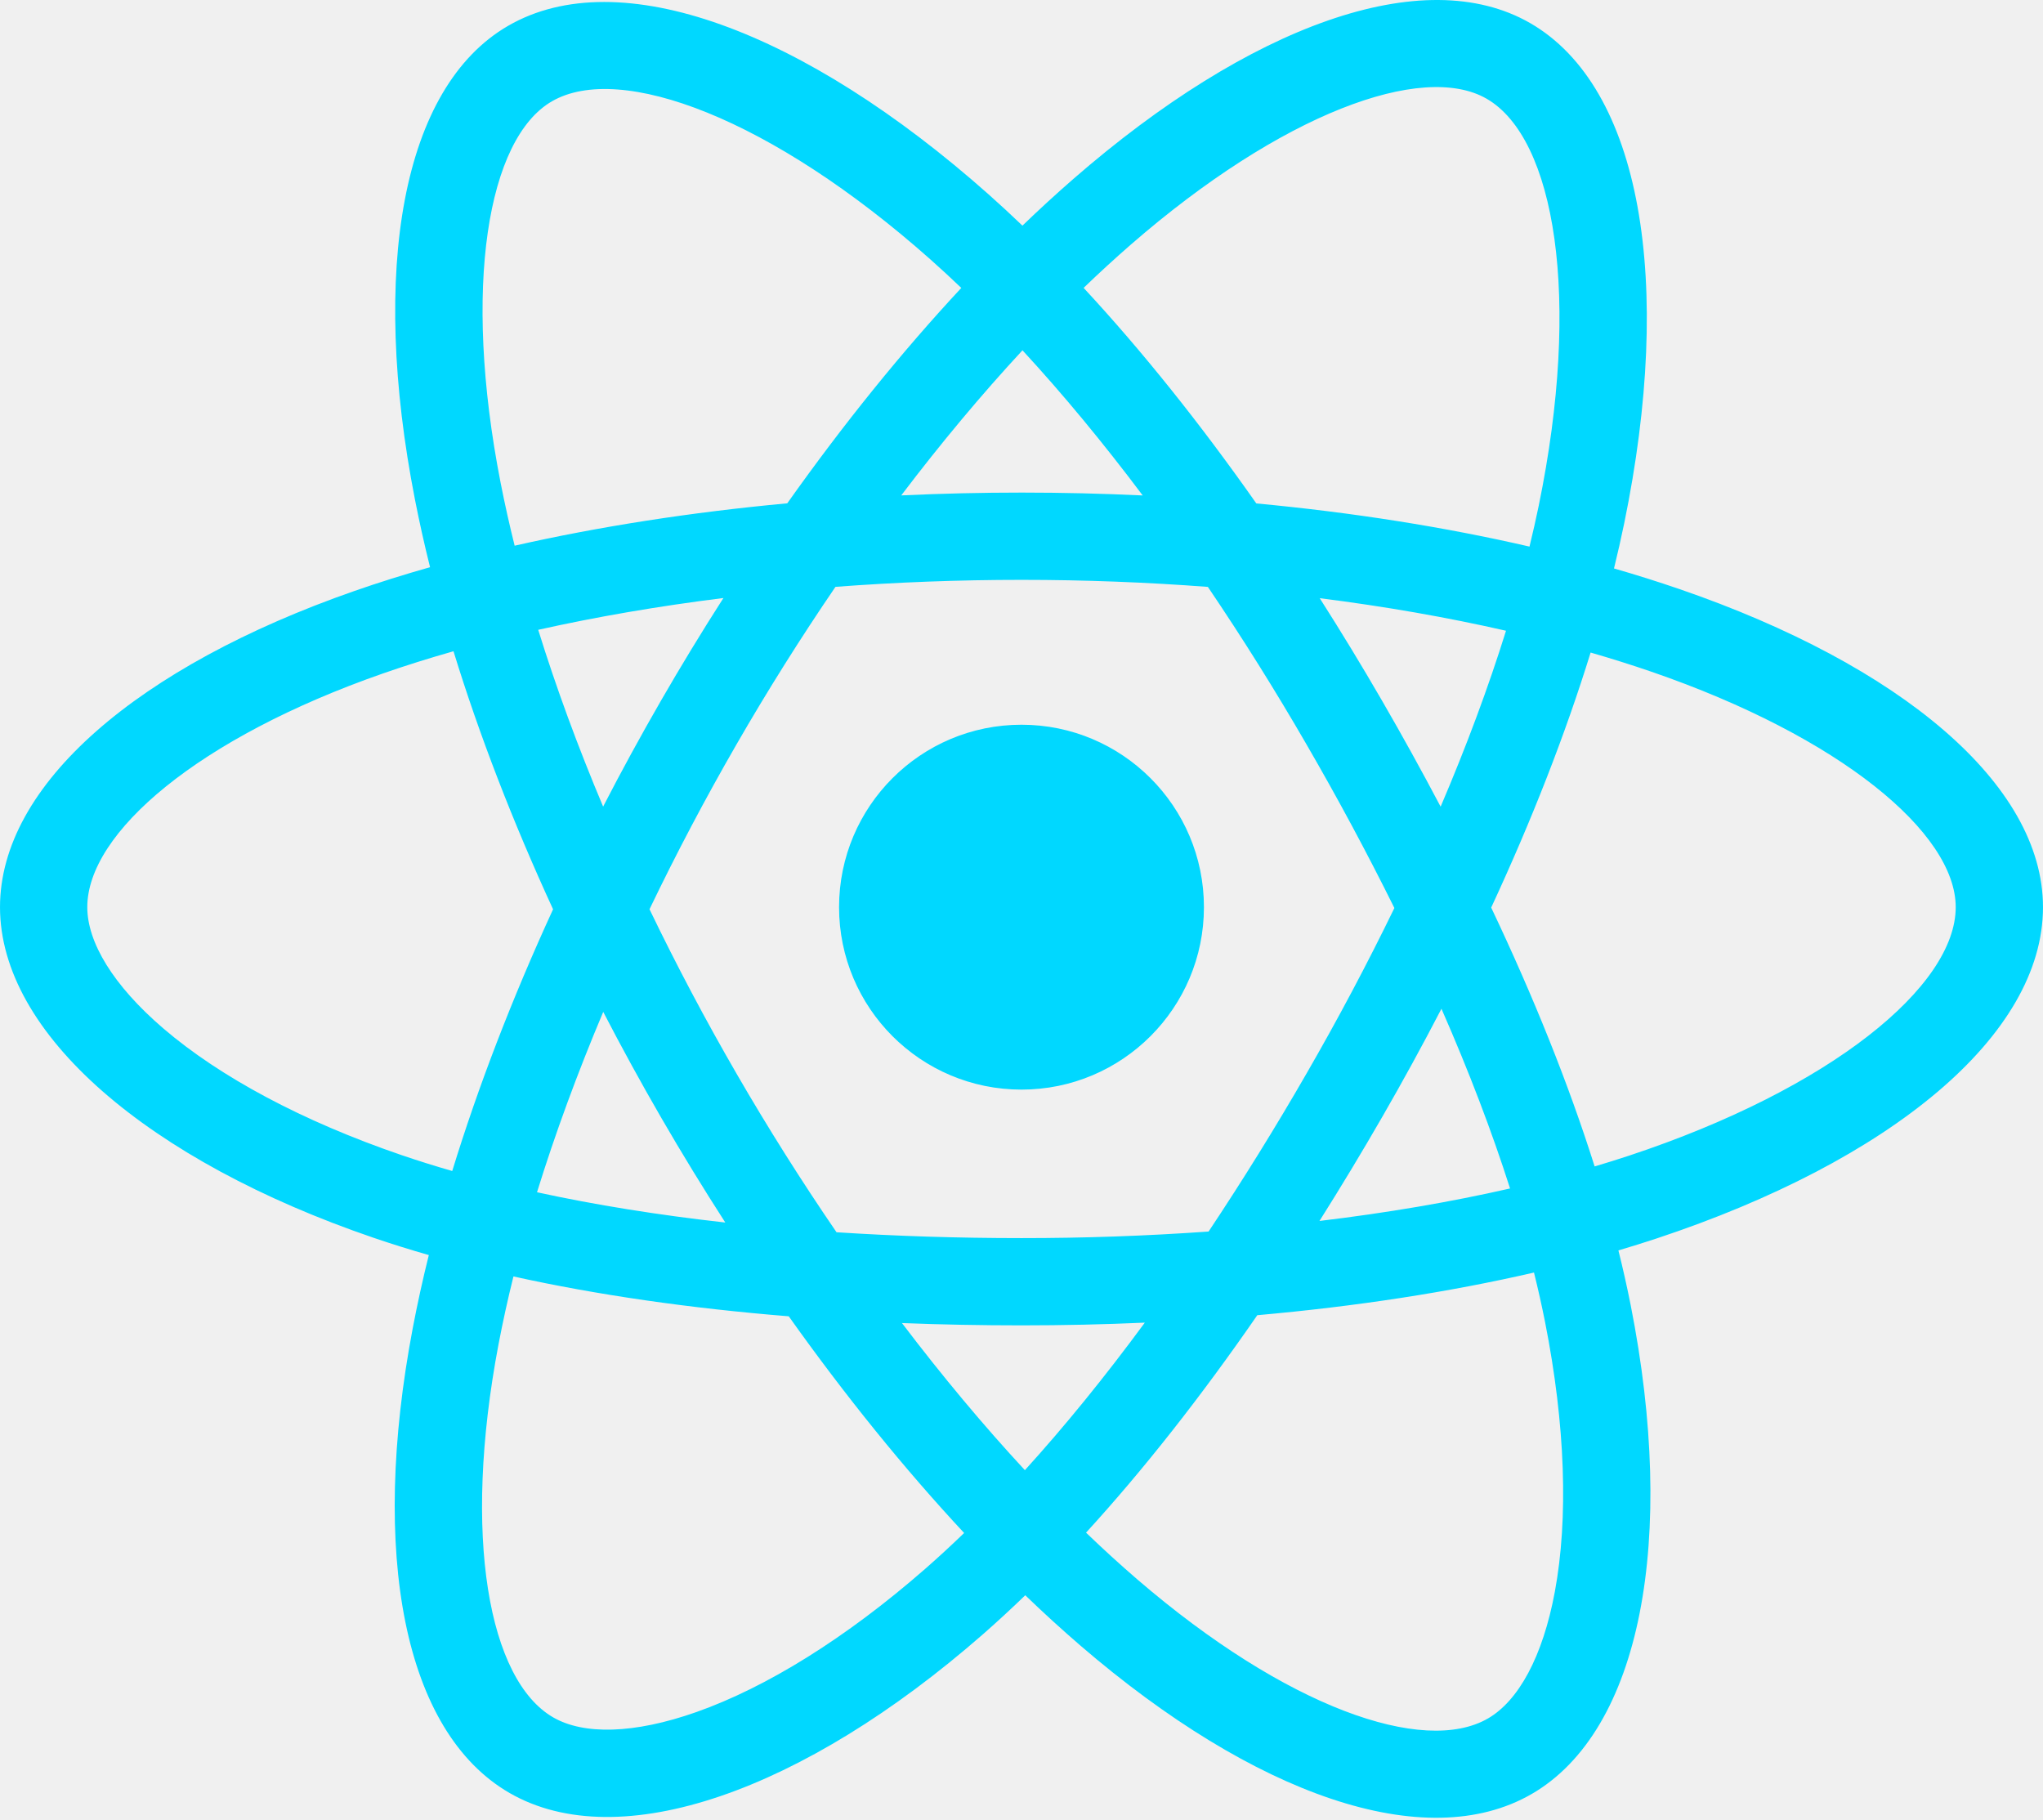
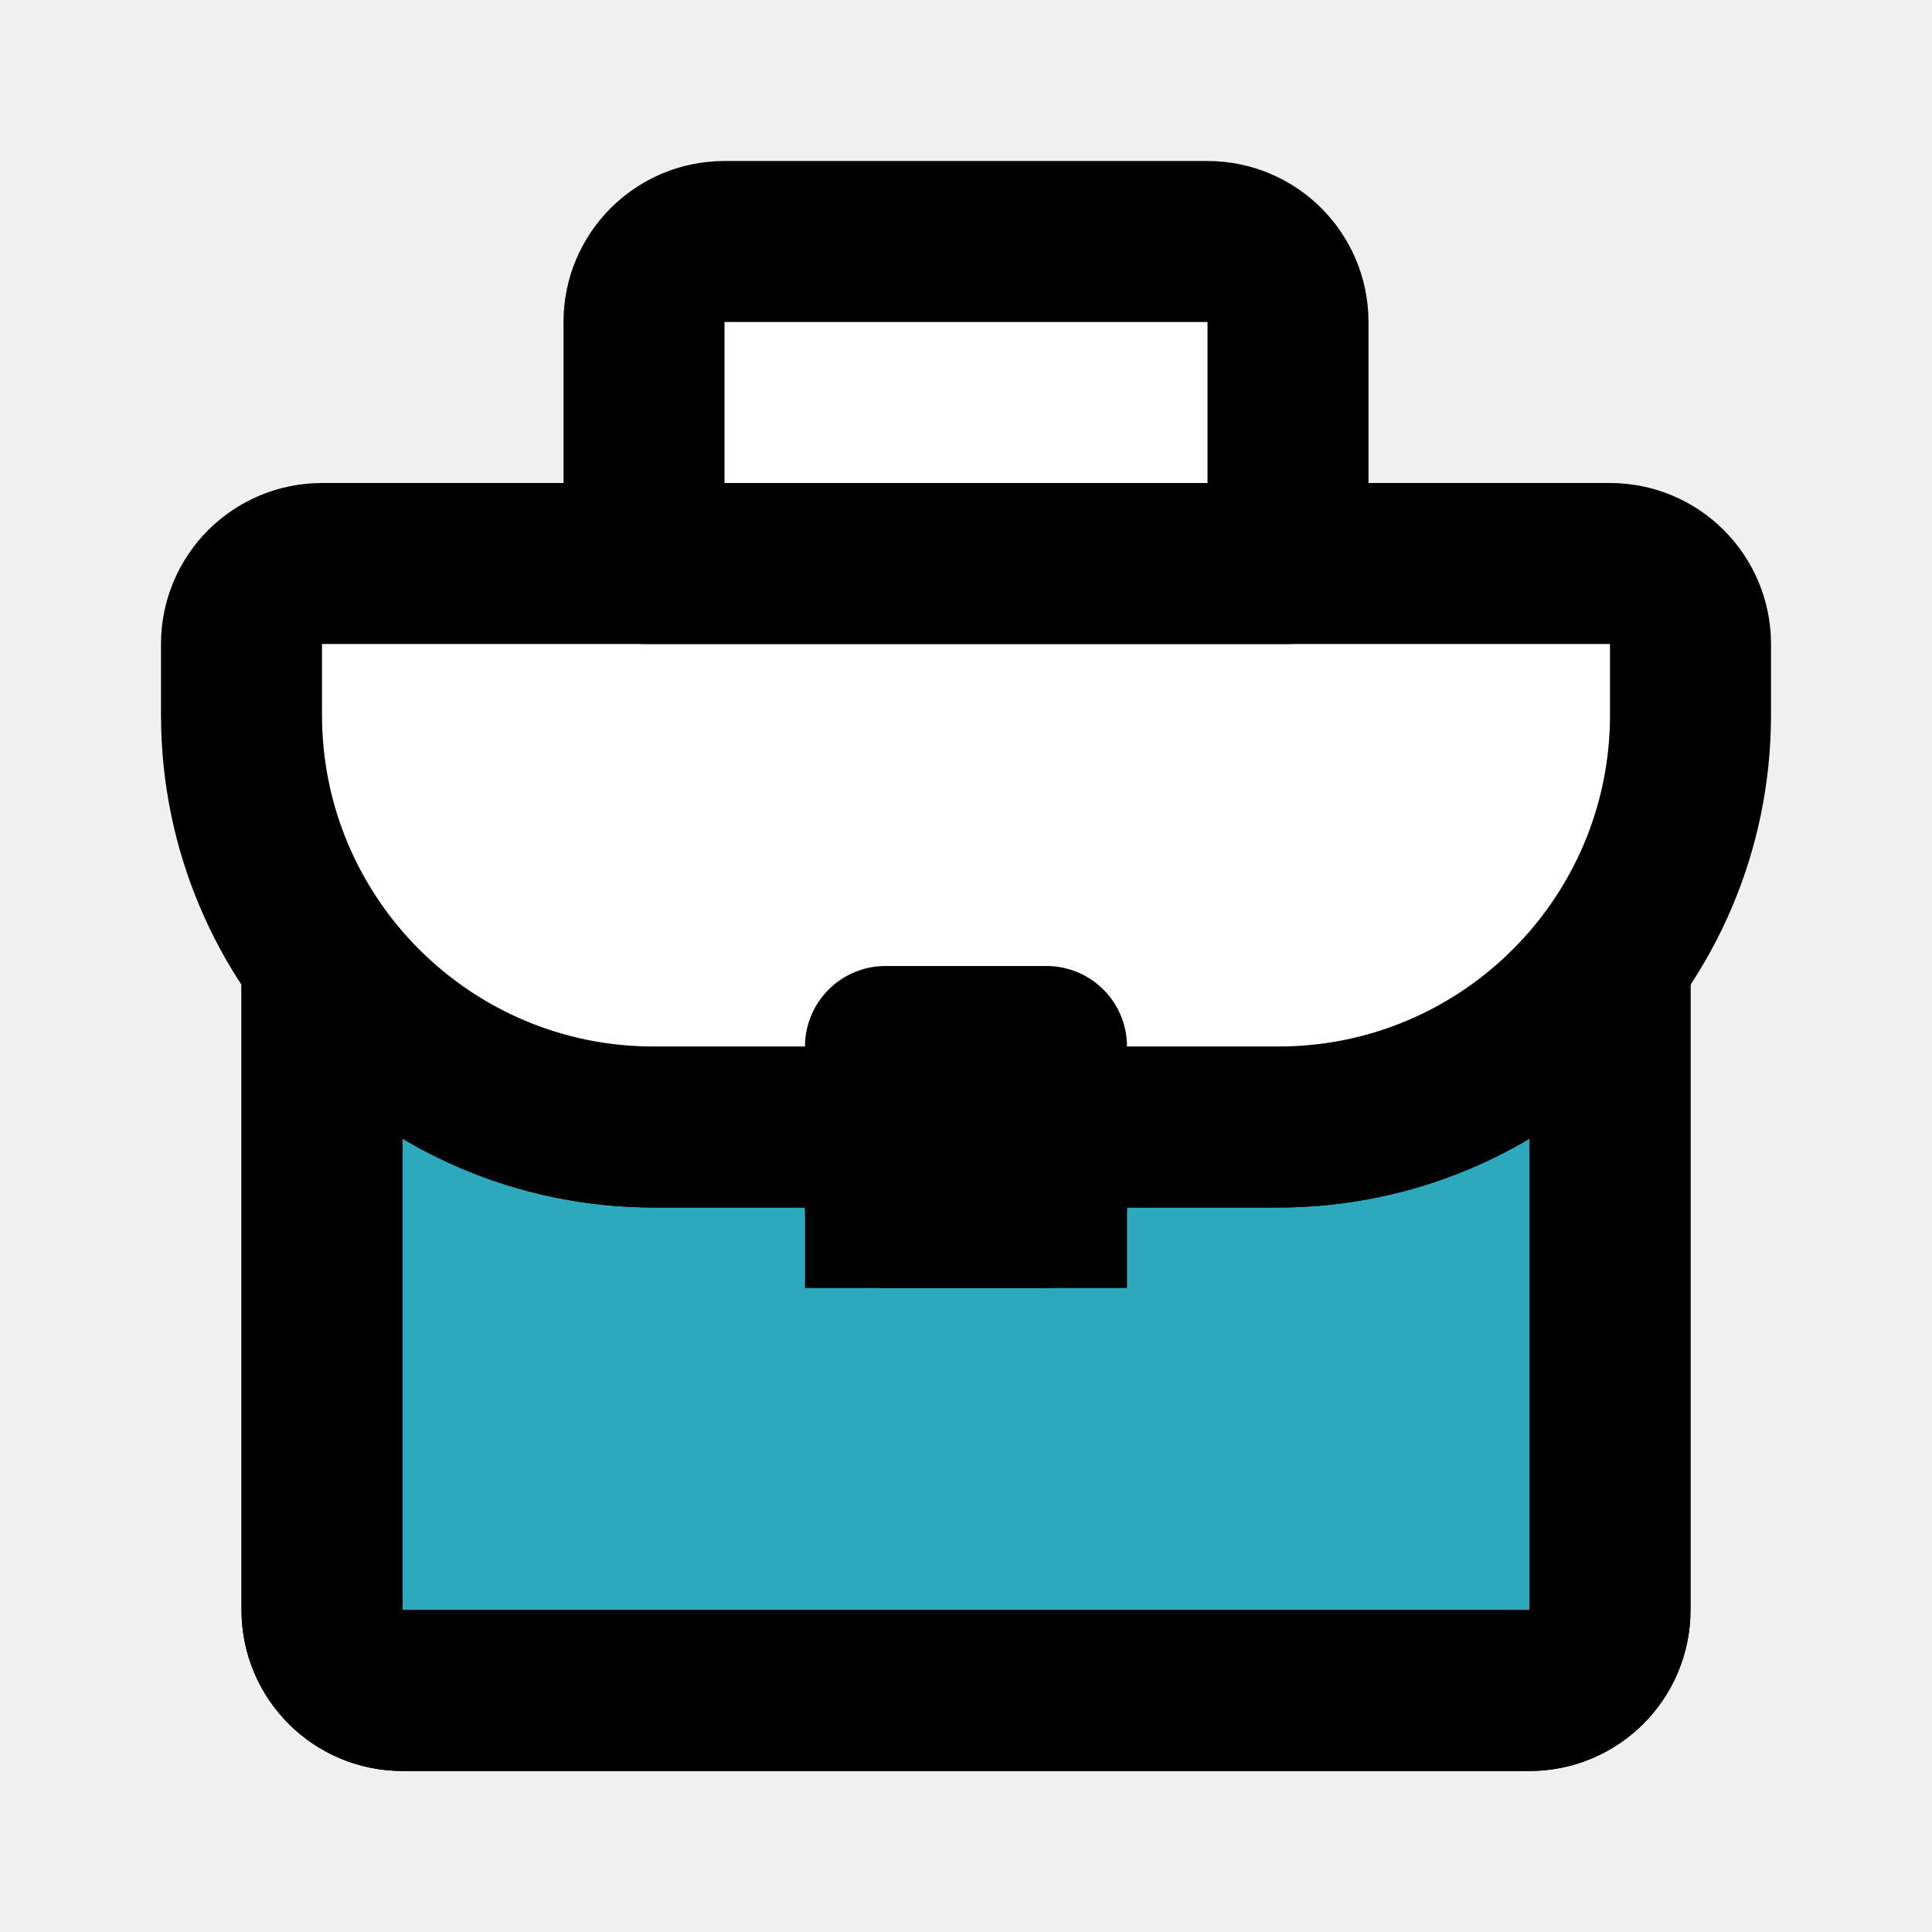
- <svg xmlns="http://www.w3.org/2000/svg" aria-hidden="true" role="img" class="iconify iconify--logos" width="35.93" height="32" preserveAspectRatio="xMidYMid meet" viewBox="0 0 256 228">
-   <path fill="#00D8FF" d="M210.483 73.824a171.49 171.49 0 0 0-8.24-2.597c.465-1.9.893-3.777 1.273-5.621c6.238-30.281 2.16-54.676-11.769-62.708c-13.355-7.7-35.196.329-57.254 19.526a171.23 171.23 0 0 0-6.375 5.848a155.866 155.866 0 0 0-4.241-3.917C100.759 3.829 77.587-4.822 63.673 3.233C50.33 10.957 46.379 33.89 51.995 62.588a170.974 170.974 0 0 0 1.892 8.48c-3.28.932-6.445 1.924-9.474 2.98C17.309 83.498 0 98.307 0 113.668c0 15.865 18.582 31.778 46.812 41.427a145.52 145.52 0 0 0 6.921 2.165a167.467 167.467 0 0 0-2.01 9.138c-5.354 28.2-1.173 50.591 12.134 58.266c13.744 7.926 36.812-.22 59.273-19.855a145.567 145.567 0 0 0 5.342-4.923a168.064 168.064 0 0 0 6.92 6.314c21.758 18.722 43.246 26.282 56.54 18.586c13.731-7.949 18.194-32.003 12.4-61.268a145.016 145.016 0 0 0-1.535-6.842c1.62-.48 3.21-.974 4.76-1.488c29.348-9.723 48.443-25.443 48.443-41.52c0-15.417-17.868-30.326-45.517-39.844Zm-6.365 70.984c-1.4.463-2.836.91-4.3 1.345c-3.24-10.257-7.612-21.163-12.963-32.432c5.106-11 9.31-21.767 12.459-31.957c2.619.758 5.16 1.557 7.61 2.4c23.69 8.156 38.14 20.213 38.14 29.504c0 9.896-15.606 22.743-40.946 31.14Zm-10.514 20.834c2.562 12.94 2.927 24.64 1.23 33.787c-1.524 8.219-4.59 13.698-8.382 15.893c-8.067 4.67-25.32-1.4-43.927-17.412a156.726 156.726 0 0 1-6.437-5.87c7.214-7.889 14.423-17.06 21.459-27.246c12.376-1.098 24.068-2.894 34.671-5.345a134.17 134.17 0 0 1 1.386 6.193ZM87.276 214.515c-7.882 2.783-14.16 2.863-17.955.675c-8.075-4.657-11.432-22.636-6.853-46.752a156.923 156.923 0 0 1 1.869-8.499c10.486 2.32 22.093 3.988 34.498 4.994c7.084 9.967 14.501 19.128 21.976 27.15a134.668 134.668 0 0 1-4.877 4.492c-9.933 8.682-19.886 14.842-28.658 17.94ZM50.35 144.747c-12.483-4.267-22.792-9.812-29.858-15.863c-6.35-5.437-9.555-10.836-9.555-15.216c0-9.322 13.897-21.212 37.076-29.293c2.813-.98 5.757-1.905 8.812-2.773c3.204 10.42 7.406 21.315 12.477 32.332c-5.137 11.18-9.399 22.249-12.634 32.792a134.718 134.718 0 0 1-6.318-1.979Zm12.378-84.26c-4.811-24.587-1.616-43.134 6.425-47.789c8.564-4.958 27.502 2.111 47.463 19.835a144.318 144.318 0 0 1 3.841 3.545c-7.438 7.987-14.787 17.08-21.808 26.988c-12.04 1.116-23.565 2.908-34.161 5.309a160.342 160.342 0 0 1-1.76-7.887Zm110.427 27.268a347.8 347.8 0 0 0-7.785-12.803c8.168 1.033 15.994 2.404 23.343 4.08c-2.206 7.072-4.956 14.465-8.193 22.045a381.151 381.151 0 0 0-7.365-13.322Zm-45.032-43.861c5.044 5.465 10.096 11.566 15.065 18.186a322.04 322.04 0 0 0-30.257-.006c4.974-6.559 10.069-12.652 15.192-18.18ZM82.802 87.83a323.167 323.167 0 0 0-7.227 13.238c-3.184-7.553-5.909-14.98-8.134-22.152c7.304-1.634 15.093-2.97 23.209-3.984a321.524 321.524 0 0 0-7.848 12.897Zm8.081 65.352c-8.385-.936-16.291-2.203-23.593-3.793c2.26-7.3 5.045-14.885 8.298-22.6a321.187 321.187 0 0 0 7.257 13.246c2.594 4.48 5.28 8.868 8.038 13.147Zm37.542 31.03c-5.184-5.592-10.354-11.779-15.403-18.433c4.902.192 9.899.29 14.978.29c5.218 0 10.376-.117 15.453-.343c-4.985 6.774-10.018 12.97-15.028 18.486Zm52.198-57.817c3.422 7.8 6.306 15.345 8.596 22.52c-7.422 1.694-15.436 3.058-23.88 4.071a382.417 382.417 0 0 0 7.859-13.026a347.403 347.403 0 0 0 7.425-13.565Zm-16.898 8.101a358.557 358.557 0 0 1-12.281 19.815a329.4 329.4 0 0 1-23.444.823c-7.967 0-15.716-.248-23.178-.732a310.202 310.202 0 0 1-12.513-19.846h.001a307.41 307.41 0 0 1-10.923-20.627a310.278 310.278 0 0 1 10.89-20.637l-.001.001a307.318 307.318 0 0 1 12.413-19.761c7.613-.576 15.42-.876 23.31-.876H128c7.926 0 15.743.303 23.354.883a329.357 329.357 0 0 1 12.335 19.695a358.489 358.489 0 0 1 11.036 20.54a329.472 329.472 0 0 1-11 20.722Zm22.56-122.124c8.572 4.944 11.906 24.881 6.52 51.026c-.344 1.668-.73 3.367-1.15 5.09c-10.622-2.452-22.155-4.275-34.23-5.408c-7.034-10.017-14.323-19.124-21.64-27.008a160.789 160.789 0 0 1 5.888-5.4c18.9-16.447 36.564-22.941 44.612-18.3ZM128 90.808c12.625 0 22.86 10.235 22.86 22.86s-10.235 22.86-22.86 22.86s-22.86-10.235-22.86-22.86s10.235-22.86 22.86-22.86Z" />
+ <svg xmlns="http://www.w3.org/2000/svg" fill="#000000" width="800px" height="800px" viewBox="0 0 24 24" id="portfolio" data-name="Flat Line" class="icon flat-line">
+   <path id="secondary" d="M19.5,12.5A5.12,5.12,0,0,1,15.88,14H13v1H11V14H8.12A5.12,5.12,0,0,1,4.5,12.5a4.76,4.76,0,0,1-.5-.61V20a1,1,0,0,0,1,1H19a1,1,0,0,0,1-1V11.89A4.76,4.76,0,0,1,19.5,12.5Z" style="fill: rgb(44, 169, 188); stroke: rgb(0, 0, 0); stroke-width: 2;" />
+   <path id="primary" d="M20,12v8a1,1,0,0,1-1,1H5a1,1,0,0,1-1-1V12" style="fill: none; stroke: rgb(0, 0, 0); stroke-linecap: round; stroke-linejoin: round; stroke-width: 2;" />
+   <path id="primary-2" data-name="primary" d="M13,14h2.88A5.12,5.12,0,0,0,21,8.88V8a1,1,0,0,0-1-1H4A1,1,0,0,0,3,8v.88A5.12,5.12,0,0,0,8.12,14H11" style="fill: white; stroke: rgb(0, 0, 0); stroke-linecap: round; stroke-linejoin: round; stroke-width: 2;" />
+   <path id="primary-3" data-name="primary" d="M16,7H8V4A1,1,0,0,1,9,3h6a1,1,0,0,1,1,1Zm-3,6H11v2h2Z" style="fill: white; stroke: rgb(0, 0, 0); stroke-linecap: round; stroke-linejoin: round; stroke-width: 2;" />
</svg>
